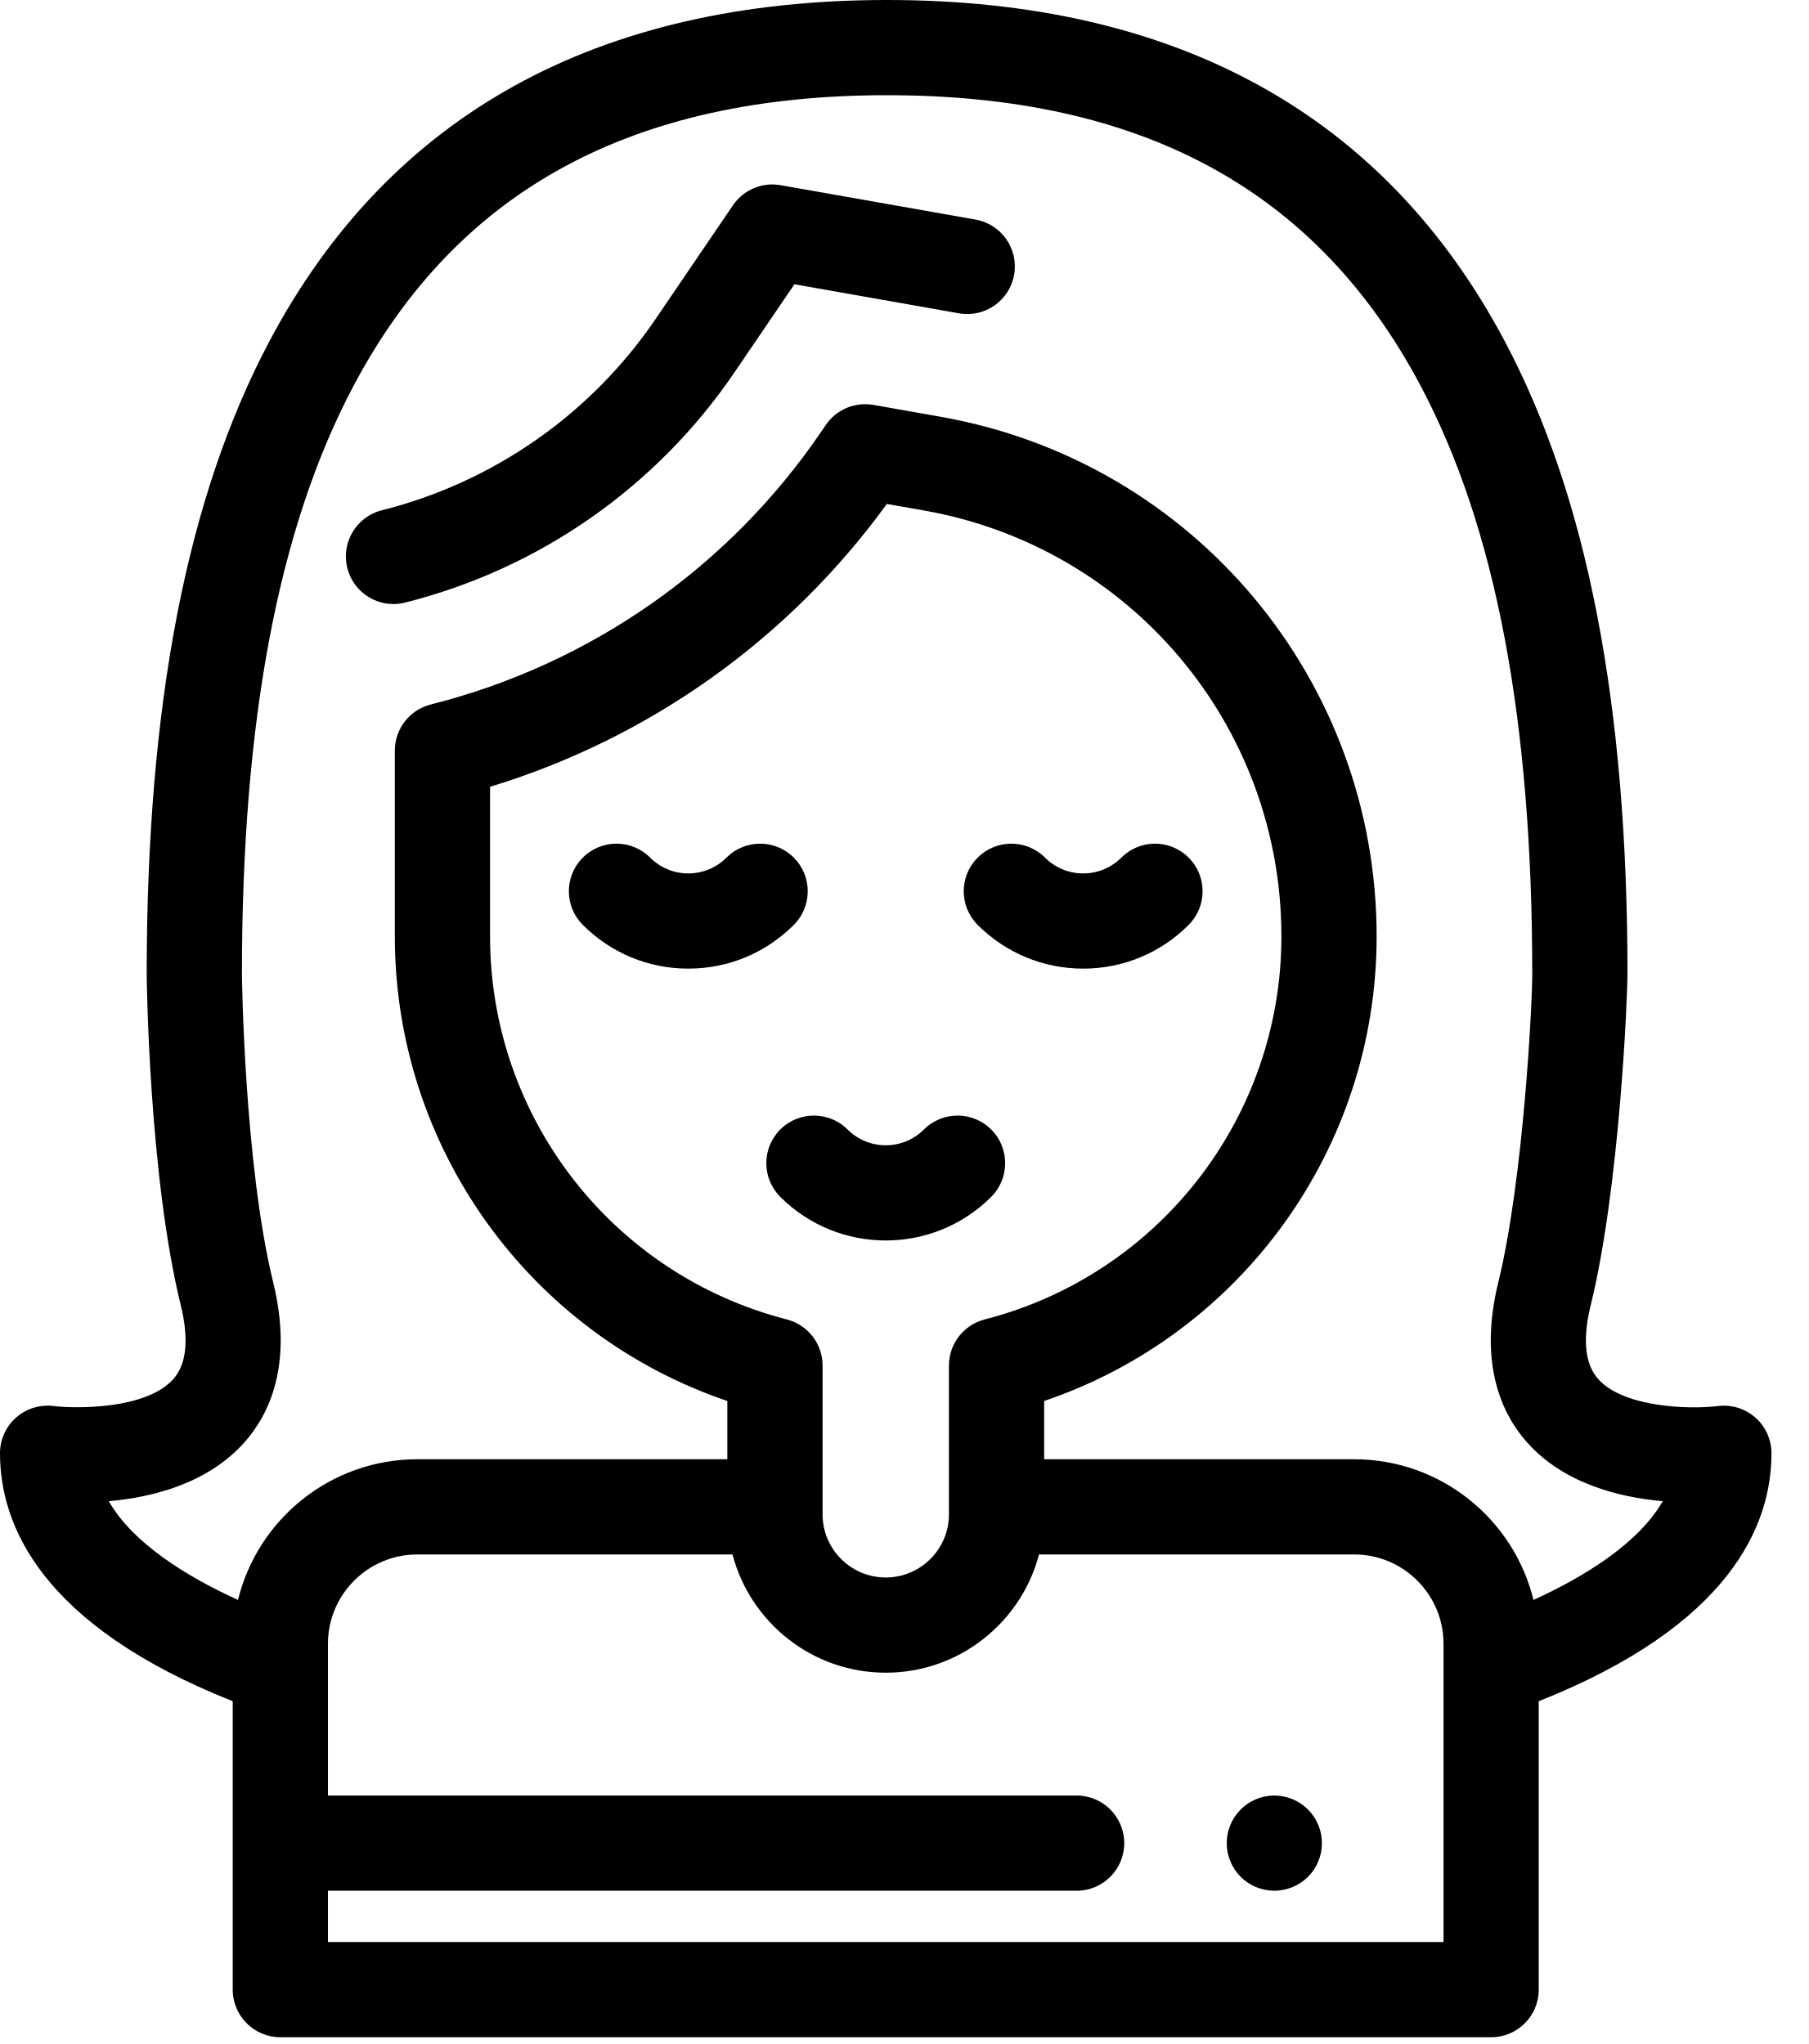
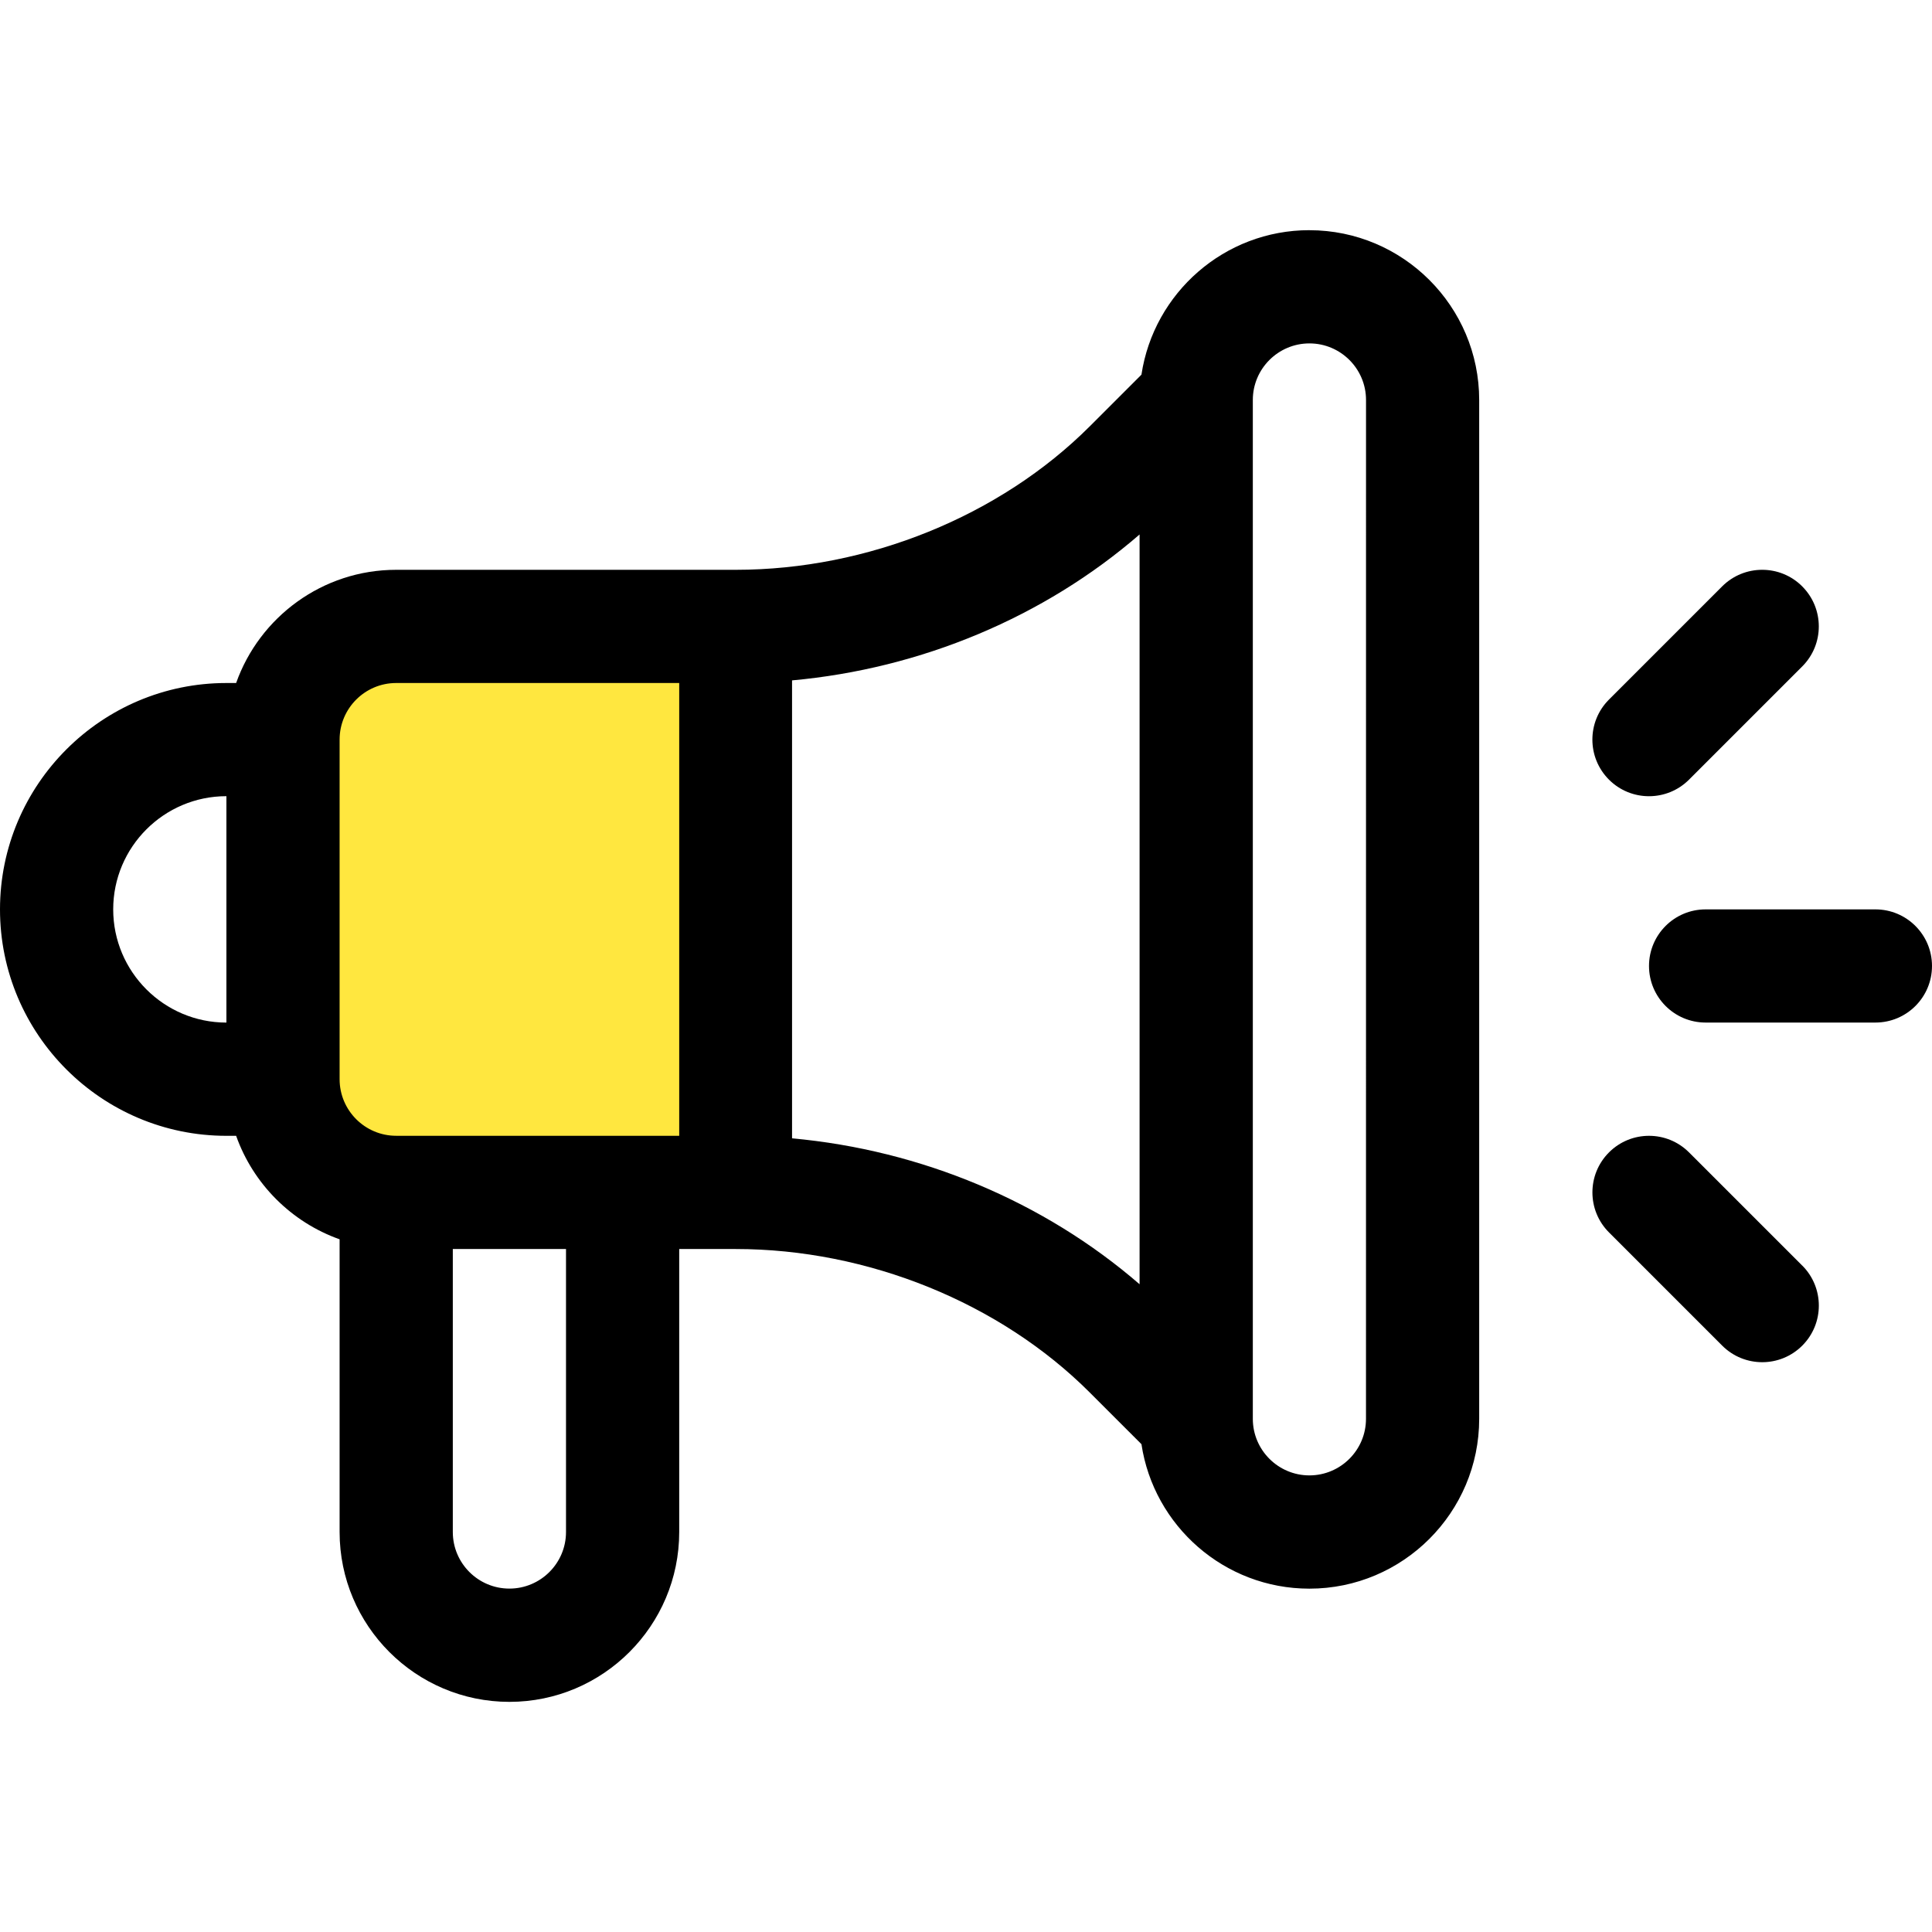
- <svg xmlns="http://www.w3.org/2000/svg" width="46" height="52" viewBox="0 0 46 52" fill="none">
-   <path d="M24.811 5.586L19.854 4.711C19.385 4.628 18.911 4.828 18.642 5.222L16.681 8.106C15.032 10.533 12.557 12.264 9.712 12.982C9.063 13.145 8.67 13.803 8.834 14.452C8.972 15.001 9.465 15.367 10.007 15.367C10.105 15.367 10.205 15.355 10.304 15.33C13.725 14.467 16.701 12.386 18.684 9.468L20.205 7.232L24.39 7.971C25.048 8.087 25.677 7.648 25.793 6.989C25.909 6.33 25.47 5.702 24.811 5.586Z" fill="black" />
-   <path d="M33.599 46.653C33.583 46.577 33.56 46.501 33.529 46.427C33.499 46.354 33.462 46.284 33.418 46.218C33.373 46.152 33.322 46.09 33.267 46.034C33.211 45.979 33.149 45.928 33.083 45.883C33.017 45.839 32.947 45.802 32.874 45.772C32.8 45.741 32.724 45.718 32.648 45.703C32.492 45.671 32.331 45.671 32.174 45.703C32.097 45.718 32.021 45.741 31.948 45.772C31.874 45.802 31.804 45.839 31.738 45.883C31.672 45.928 31.61 45.979 31.554 46.034C31.499 46.09 31.448 46.152 31.404 46.218C31.361 46.284 31.323 46.354 31.293 46.427C31.263 46.501 31.239 46.577 31.224 46.653C31.208 46.732 31.2 46.812 31.2 46.891C31.2 46.969 31.208 47.049 31.224 47.127C31.239 47.204 31.263 47.28 31.293 47.353C31.323 47.427 31.361 47.497 31.404 47.563C31.448 47.629 31.499 47.691 31.554 47.747C31.61 47.802 31.672 47.853 31.738 47.897C31.804 47.94 31.874 47.978 31.948 48.008C32.021 48.038 32.097 48.061 32.174 48.077C32.252 48.093 32.332 48.101 32.41 48.101C32.489 48.101 32.569 48.093 32.648 48.077C32.724 48.061 32.8 48.038 32.874 48.008C32.947 47.978 33.017 47.94 33.083 47.897C33.149 47.853 33.211 47.802 33.267 47.747C33.322 47.691 33.373 47.629 33.418 47.563C33.462 47.497 33.498 47.427 33.528 47.353C33.559 47.281 33.583 47.204 33.599 47.127C33.614 47.049 33.621 46.969 33.621 46.891C33.621 46.812 33.614 46.732 33.599 46.653Z" fill="black" />
-   <path d="M44.645 36.063C44.385 35.833 44.037 35.727 43.693 35.77C42.979 35.86 41.295 35.811 40.648 35.084C40.309 34.704 40.245 34.069 40.459 33.199C41.196 30.199 41.393 25.336 41.393 24.789C41.393 17.912 40.372 12.643 38.272 8.682C35.218 2.921 29.933 0 22.562 0C15.191 0 9.906 2.921 6.852 8.682C4.752 12.643 3.731 17.912 3.731 24.789C3.731 24.837 3.782 29.884 4.596 33.199C4.809 34.068 4.747 34.701 4.41 35.082C3.721 35.86 1.931 35.838 1.362 35.77C1.017 35.727 0.671 35.833 0.41 36.063C0.149 36.293 0 36.624 0 36.971C0 38.806 1.052 41.346 5.919 43.28V50.617C5.919 51.285 6.462 51.828 7.13 51.828H37.925C38.594 51.828 39.136 51.285 39.136 50.617V43.28C44.003 41.346 45.055 38.805 45.055 36.971C45.055 36.624 44.906 36.293 44.645 36.063ZM36.714 49.406H8.341V48.101H27.383C28.052 48.101 28.594 47.559 28.594 46.89C28.594 46.222 28.052 45.679 27.383 45.679H8.341C8.342 45.663 8.342 41.833 8.341 41.817C8.341 40.565 9.36 39.546 10.612 39.546H18.63C19.083 41.275 20.659 42.554 22.528 42.554C24.397 42.554 25.972 41.275 26.426 39.546H34.443C35.695 39.546 36.714 40.565 36.714 41.817C36.714 41.833 36.714 49.389 36.714 49.406ZM20.012 33.567C15.568 32.424 12.464 28.416 12.464 23.821V20.016C16.521 18.781 20.061 16.259 22.555 12.821L23.504 12.988C28.77 13.918 32.591 18.474 32.591 23.821C32.591 28.416 29.488 32.424 25.044 33.567C24.509 33.705 24.135 34.187 24.135 34.74V38.525C24.135 39.411 23.414 40.132 22.528 40.132C21.642 40.132 20.921 39.411 20.921 38.525V34.74C20.921 34.187 20.547 33.705 20.012 33.567ZM39.002 40.703C38.501 38.651 36.647 37.124 34.443 37.124H26.557V35.642C31.581 33.935 35.013 29.203 35.013 23.821C35.013 17.296 30.35 11.738 23.925 10.603L22.214 10.301C21.745 10.219 21.27 10.418 21.002 10.813L20.895 10.97C18.544 14.431 15.014 16.899 10.957 17.922C10.419 18.058 10.042 18.541 10.042 19.096V23.821C10.042 29.203 13.475 33.936 18.499 35.642V37.124H10.612C8.408 37.124 6.554 38.652 6.053 40.703C4.762 40.114 3.389 39.273 2.766 38.191C3.879 38.093 5.283 37.742 6.216 36.695C6.835 36 7.465 34.729 6.948 32.622C6.213 29.625 6.153 24.835 6.153 24.789C6.153 18.318 7.082 13.42 8.992 9.816C11.629 4.841 16.068 2.422 22.562 2.422C29.056 2.422 33.495 4.841 36.132 9.816C38.042 13.42 38.971 18.318 38.971 24.789C38.971 25.55 38.746 30.02 38.107 32.622C37.59 34.729 38.22 36 38.839 36.695C39.772 37.742 41.177 38.093 42.29 38.191C41.666 39.273 40.294 40.113 39.002 40.703Z" fill="black" />
-   <path d="M20.189 21.818C19.716 21.345 18.949 21.345 18.477 21.818C18.217 22.077 17.873 22.22 17.506 22.22C17.14 22.22 16.795 22.077 16.536 21.818C16.063 21.345 15.296 21.345 14.823 21.818C14.35 22.291 14.35 23.057 14.823 23.53C15.54 24.247 16.492 24.642 17.506 24.642C18.52 24.642 19.472 24.247 20.189 23.53C20.662 23.057 20.662 22.29 20.189 21.818Z" fill="black" />
-   <path d="M30.232 21.818C29.759 21.345 28.993 21.345 28.52 21.818C28.261 22.077 27.916 22.22 27.549 22.22C27.183 22.22 26.838 22.077 26.579 21.818C26.106 21.345 25.339 21.345 24.866 21.818C24.393 22.291 24.393 23.057 24.866 23.53C25.583 24.247 26.536 24.642 27.549 24.642C28.563 24.642 29.515 24.247 30.232 23.53C30.705 23.057 30.705 22.29 30.232 21.818Z" fill="black" />
-   <path d="M25.211 28.735C24.738 28.263 23.971 28.263 23.498 28.735C22.963 29.27 22.092 29.27 21.557 28.735C21.084 28.263 20.317 28.263 19.845 28.735C19.372 29.209 19.372 29.975 19.845 30.448C20.584 31.188 21.556 31.558 22.527 31.558C23.499 31.558 24.471 31.188 25.211 30.448C25.683 29.975 25.683 29.208 25.211 28.735Z" fill="black" />
+ <svg xmlns="http://www.w3.org/2000/svg" fill="none" height="59" viewBox="0 0 59 59" width="59">
+   <path d="m9.316 34.158c-1.656-1.656-.69-10.006 0-13.974l2.588-1.553h10.868v16.561c-.863.345-3.105 1.139-5.175 1.553-2.588.518-6.21-.517-8.281-2.588z" fill="#ffe73f" />
+   <g fill="#000">
+     <path d="m57.272 27.771h-5.186c-.955 0-1.728.774-1.728 1.728s.774 1.728 1.728 1.728h5.186c.955 0 1.728-.774 1.728-1.728s-.774-1.728-1.728-1.728z" />
+     <path d="m55.037 38.649-3.457-3.457c-.675-.675-1.769-.675-2.444 0-.675.675-.675 1.769 0 2.444l3.457 3.457c.675.675 1.77.675 2.445 0 .675-.675.675-1.77 0-2.445z" />
+     <path d="m55.037 17.907c-.675-.675-1.769-.675-2.445 0l-3.457 3.457c-.675.675-.675 1.769 0 2.445.675.675 1.77.675 2.445 0l3.457-3.457c.675-.675.675-1.769 0-2.444z" />
+     <path d="m39.986 7.029c-2.596 0-4.753 1.918-5.128 4.412l-1.577 1.577c-2.744 2.744-6.786 4.383-10.811 4.383h-10.371c-2.253 0-4.175 1.445-4.888 3.457h-.297c-3.812 0-6.914 3.102-6.914 6.914s3.102 6.914 6.914 6.914h.297c.522 1.471 1.689 2.638 3.16 3.16v8.94c0 2.859 2.326 5.186 5.186 5.186 2.859 0 5.185-2.326 5.185-5.186v-8.643h1.728c4.025 0 8.067 1.638 10.811 4.383l1.577 1.577c.375 2.494 2.531 4.412 5.128 4.412 2.859 0 5.186-2.326 5.186-5.186v-31.113c0-2.859-2.326-5.186-5.186-5.186zm-33.072 24.199c-1.906 0-3.457-1.551-3.457-3.457s1.551-3.457 3.457-3.457zm10.371 15.557c0 .953-.775 1.728-1.729 1.728s-1.728-.775-1.728-1.728v-8.643h3.457zm3.457-12.1h-8.643c-.953 0-1.728-.775-1.728-1.728v-10.371c0-.953.775-1.728 1.728-1.728h8.643zm14.059 4.534c-2.92-2.527-6.675-4.098-10.613-4.456l0-13.985c3.938-.358 7.693-1.928 10.613-4.456zm6.914 4.109c0 .953-.775 1.728-1.728 1.728h-0c-.953 0-1.728-.775-1.728-1.728v-31.113c0-.953.775-1.728 1.729-1.728.953 0 1.728.775 1.728 1.728z" />
+   </g>
</svg>
